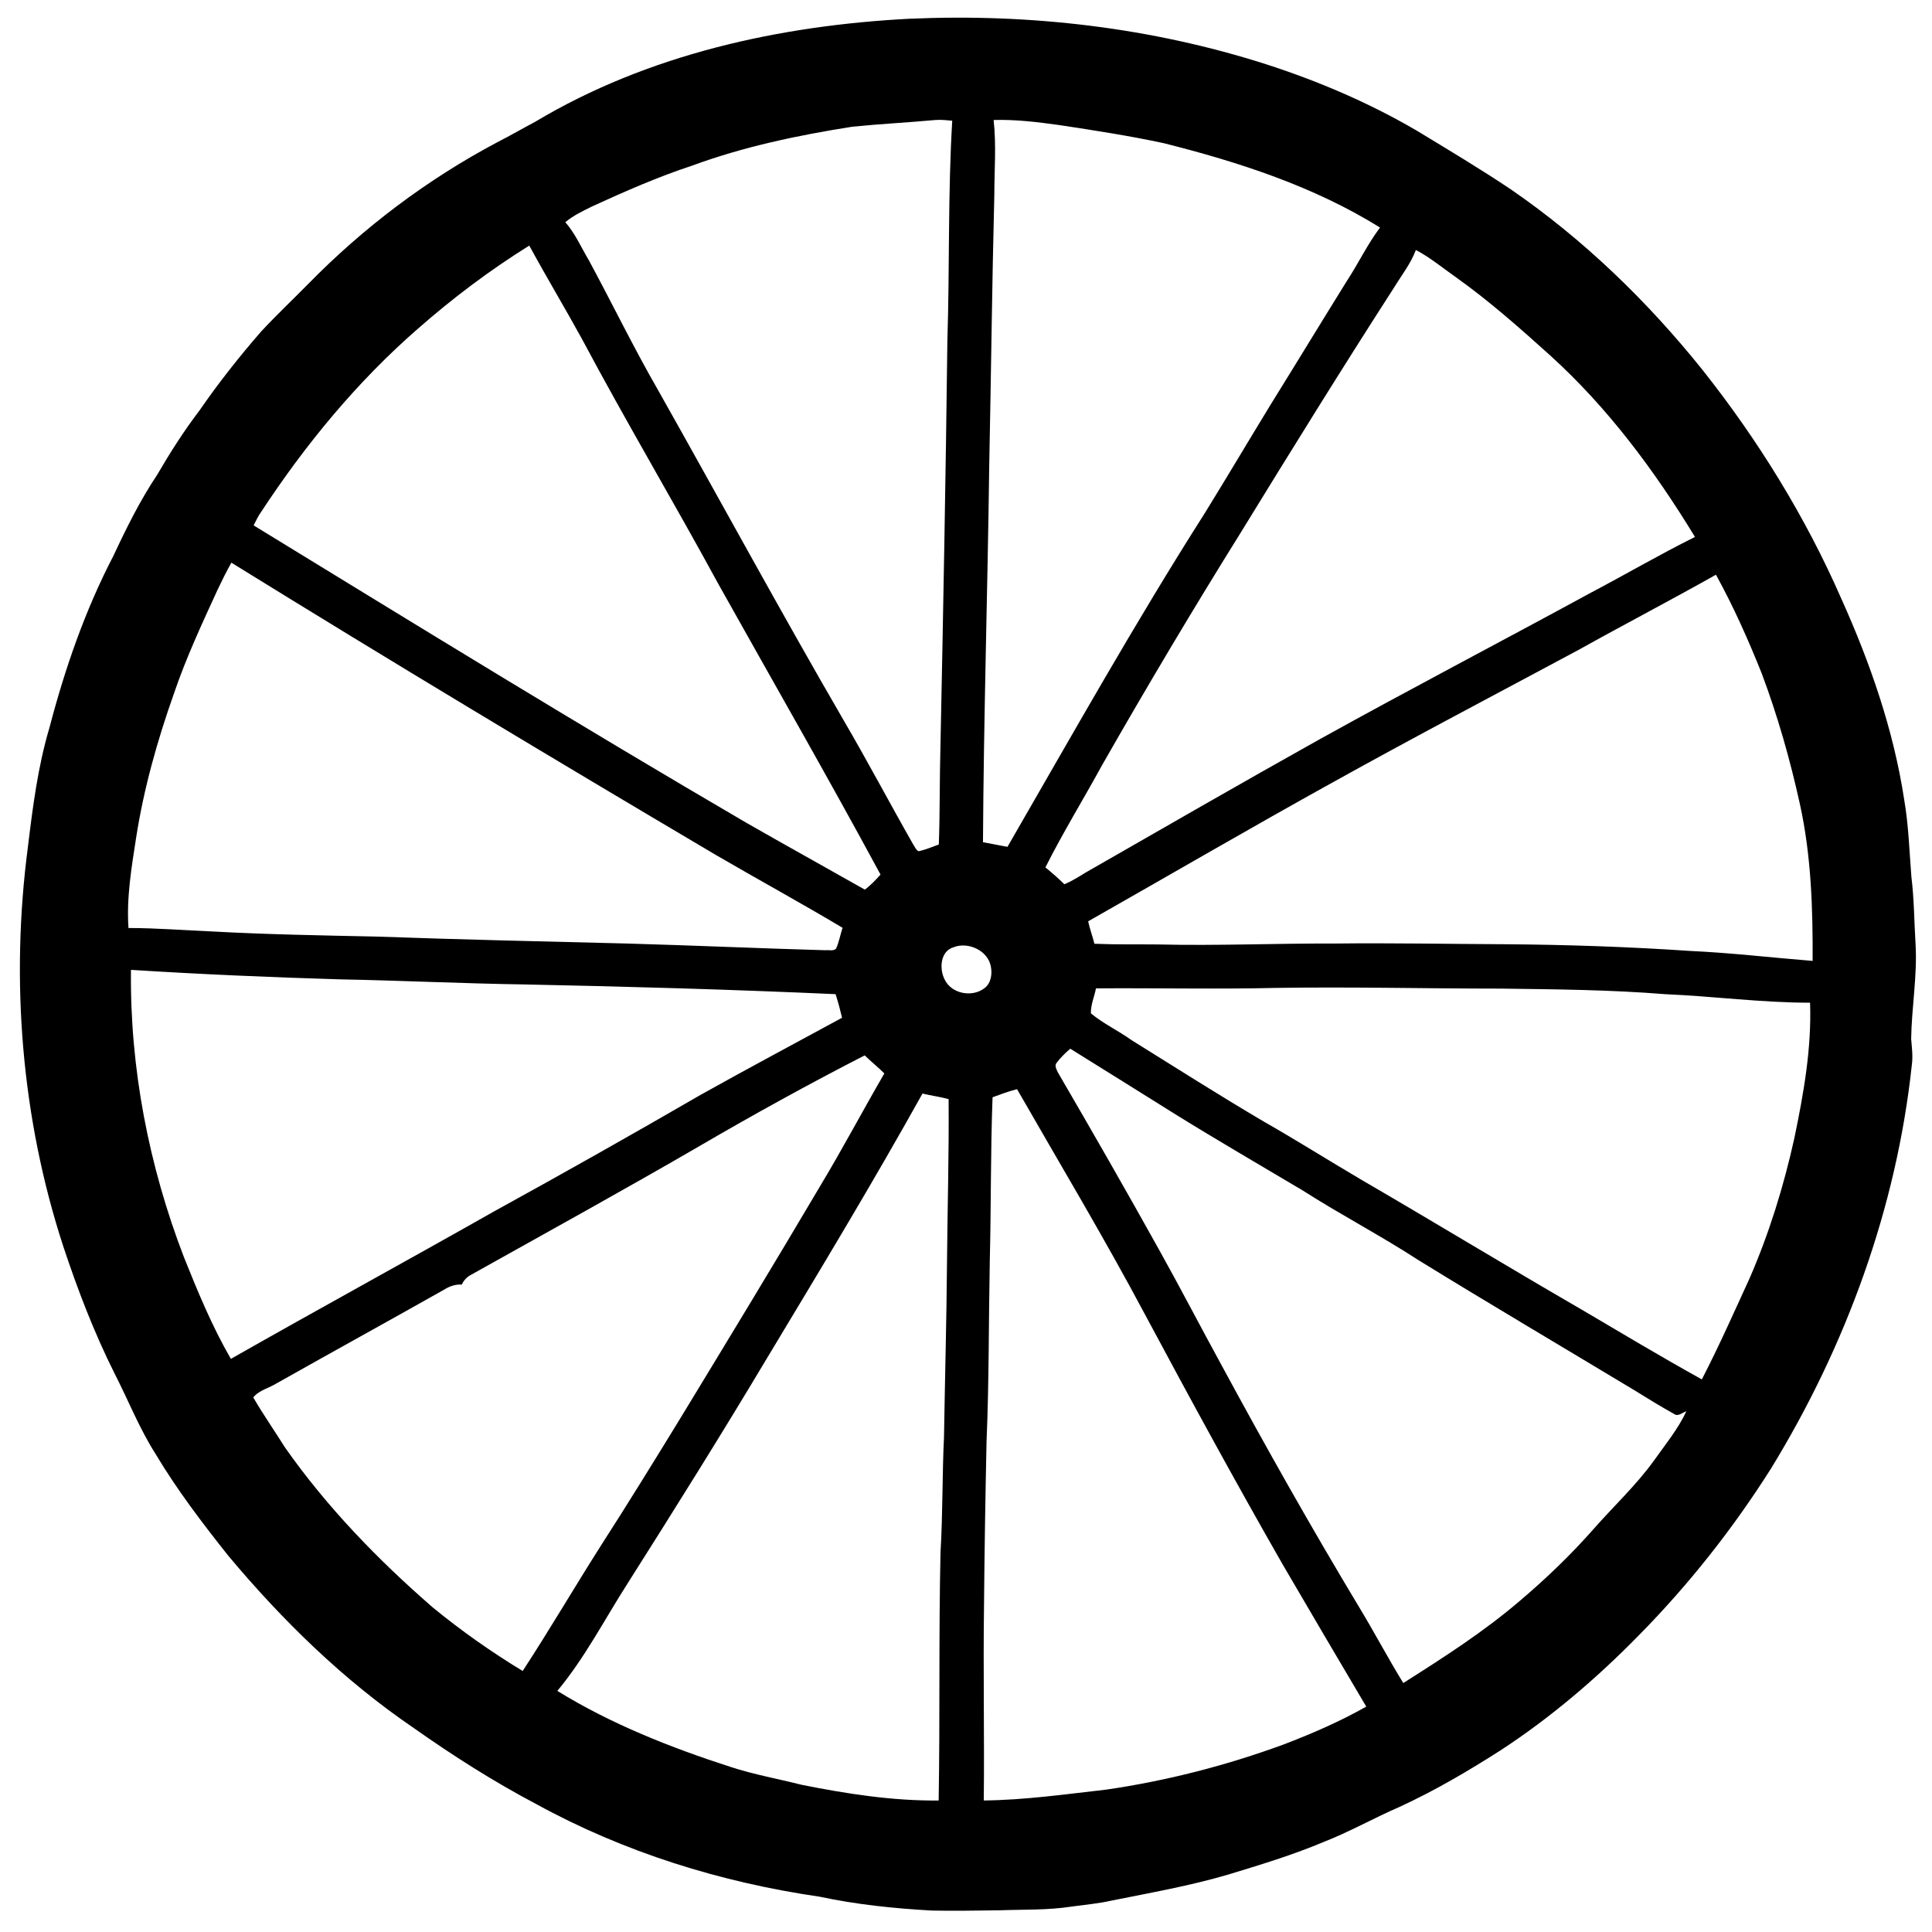
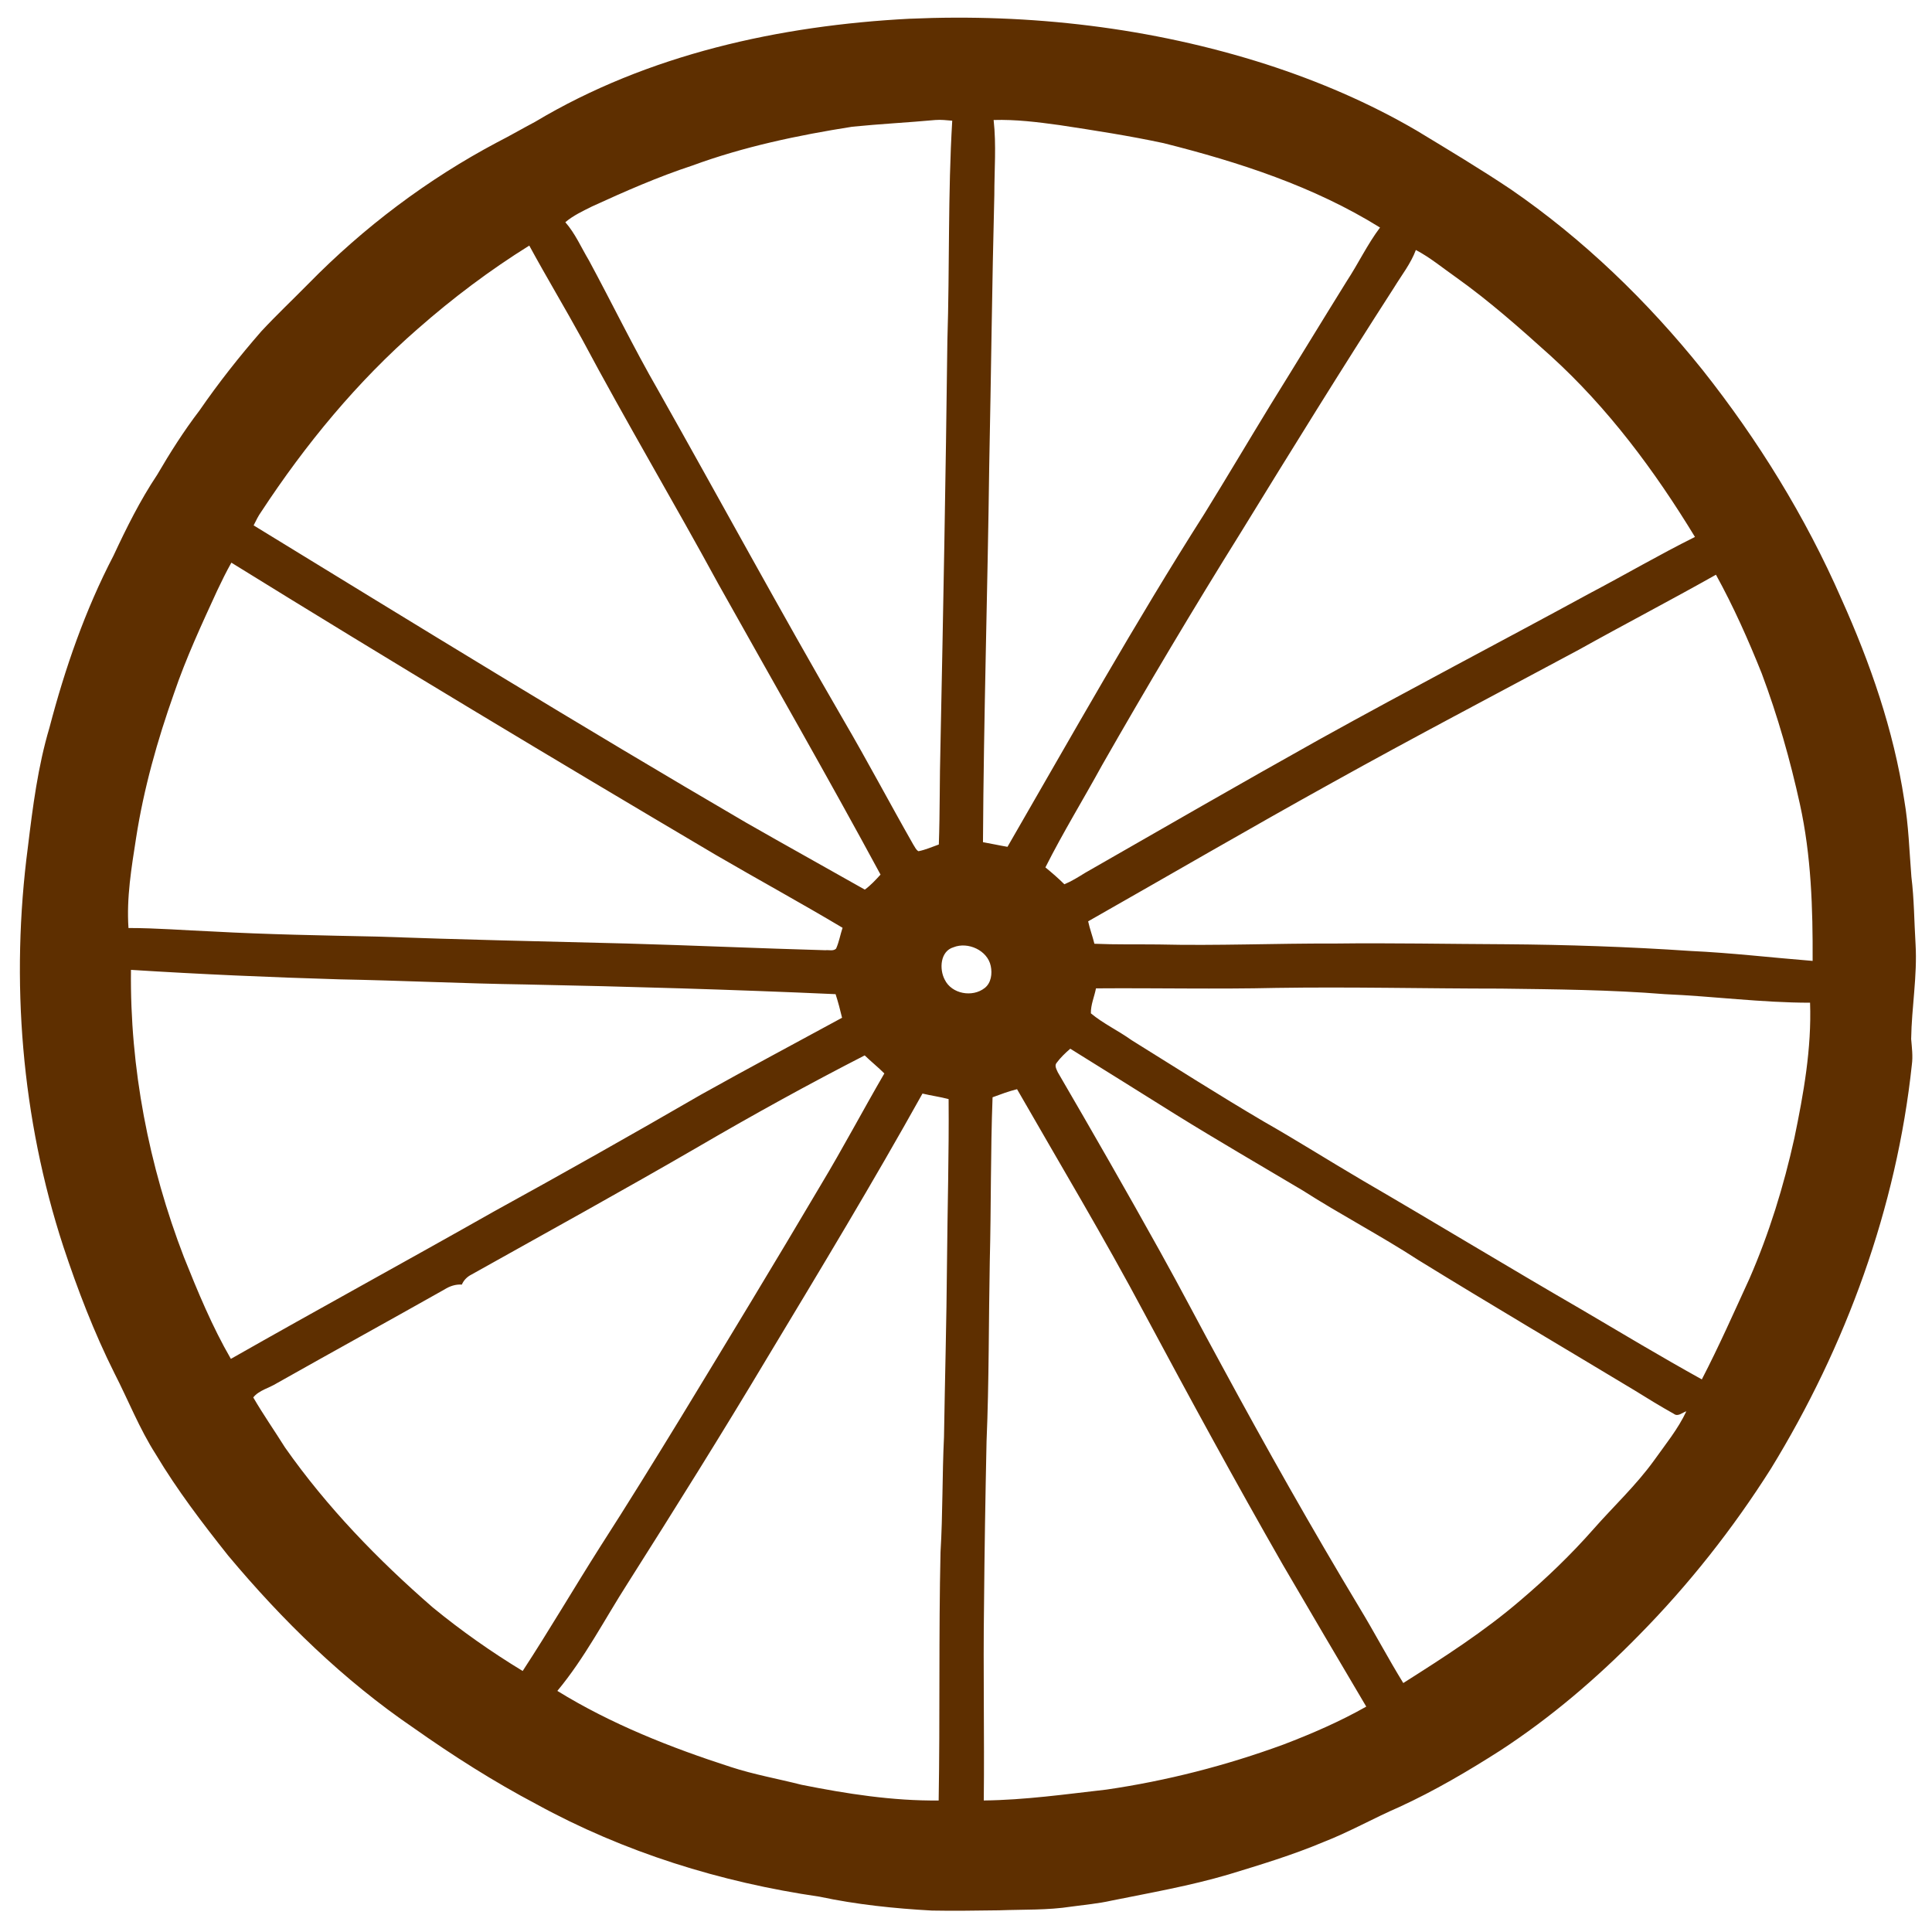
<svg xmlns="http://www.w3.org/2000/svg" height="100px" width="100px" fill="#000000" viewBox="0 0 80 80" version="1.1" x="0px" y="0px">
-   <path d="m 37.675,0.776 c 4.979,-0.22 10.006,0.364 14.756,1.886 2.164,0.699 4.271,1.599 6.234,2.748 1.312,0.795 2.624,1.58 3.897,2.432 3.007,2.068 5.659,4.635 7.938,7.478 2.298,2.901 4.261,6.08 5.745,9.47 1.197,2.662 2.164,5.439 2.605,8.331 0.182,1.053 0.211,2.126 0.297,3.189 0.115,0.929 0.115,1.858 0.172,2.786 0.077,1.312 -0.163,2.614 -0.182,3.926 0.029,0.354 0.077,0.709 0.029,1.063 -0.632,5.927 -2.729,11.663 -5.841,16.738 -1.57,2.48 -3.399,4.797 -5.458,6.885 -1.743,1.781 -3.658,3.418 -5.745,4.778 -1.35,0.862 -2.719,1.666 -4.175,2.336 -1.063,0.46 -2.068,1.034 -3.15,1.455 -1.274,0.536 -2.605,0.938 -3.926,1.341 -1.59,0.469 -3.227,0.756 -4.845,1.082 -0.546,0.124 -1.111,0.172 -1.666,0.249 -0.986,0.153 -1.992,0.115 -2.997,0.153 -0.929,0.01 -1.848,0.029 -2.777,0.01 -1.561,-0.086 -3.122,-0.249 -4.654,-0.575 -4.089,-0.594 -8.091,-1.839 -11.72,-3.83 -1.762,-0.929 -3.447,-2.001 -5.075,-3.15 -2.911,-1.982 -5.439,-4.453 -7.689,-7.143 -1.072,-1.35 -2.116,-2.719 -2.997,-4.194 -0.68,-1.063 -1.139,-2.241 -1.714,-3.361 -0.843,-1.685 -1.523,-3.457 -2.116,-5.247 -1.733,-5.305 -2.193,-11.012 -1.465,-16.547 0.201,-1.657 0.412,-3.323 0.891,-4.931 0.642,-2.451 1.475,-4.864 2.652,-7.124 0.536,-1.149 1.101,-2.289 1.81,-3.351 0.536,-0.919 1.101,-1.81 1.752,-2.662 0.785,-1.139 1.647,-2.231 2.557,-3.275 0.632,-0.68 1.302,-1.312 1.953,-1.973 2.289,-2.336 4.931,-4.328 7.823,-5.86 0.527,-0.268 1.034,-0.565 1.561,-0.843 4.673,-2.796 10.131,-3.993 15.522,-4.271 m 1.053,4.194 c -1.139,0.105 -2.298,0.163 -3.438,0.278 -2.25,0.354 -4.491,0.824 -6.626,1.609 -1.427,0.469 -2.796,1.072 -4.156,1.695 -0.383,0.192 -0.776,0.373 -1.101,0.651 0.412,0.469 0.661,1.053 0.977,1.58 0.967,1.791 1.848,3.61 2.863,5.372 2.566,4.548 5.056,9.145 7.68,13.664 0.996,1.704 1.915,3.447 2.892,5.161 0.067,0.096 0.105,0.211 0.211,0.268 0.297,-0.058 0.565,-0.182 0.843,-0.278 0.048,-1.35 0.029,-2.71 0.067,-4.06 0.115,-5.602 0.22,-11.203 0.287,-16.805 0.096,-3.035 0.019,-6.08 0.201,-9.106 -0.23,-0.019 -0.46,-0.048 -0.699,-0.029 m 2.413,0 c 0.115,1.034 0.029,2.068 0.029,3.102 -0.096,3.734 -0.134,7.469 -0.211,11.203 -0.067,5.2 -0.23,10.399 -0.259,15.599 0.335,0.058 0.67,0.134 1.015,0.192 2.672,-4.625 5.286,-9.288 8.158,-13.798 0.929,-1.503 1.829,-3.026 2.748,-4.529 1.053,-1.695 2.087,-3.399 3.141,-5.094 0.479,-0.728 0.852,-1.523 1.379,-2.222 -2.739,-1.704 -5.841,-2.71 -8.963,-3.495 -1.427,-0.306 -2.863,-0.527 -4.309,-0.747 -0.9,-0.124 -1.81,-0.239 -2.729,-0.211 m -23.833,8.637 c -2.518,2.193 -4.663,4.797 -6.492,7.584 -0.124,0.172 -0.22,0.373 -0.316,0.565 6.77,4.146 13.53,8.302 20.386,12.305 1.637,0.938 3.284,1.848 4.922,2.777 0.249,-0.182 0.45,-0.402 0.651,-0.622 -2.183,-4.041 -4.472,-8.024 -6.712,-12.027 -1.848,-3.399 -3.83,-6.732 -5.65,-10.15 -0.709,-1.293 -1.475,-2.566 -2.183,-3.869 -1.628,1.015 -3.169,2.174 -4.606,3.438 m 41.318,-3.256 c -0.211,0.565 -0.584,1.034 -0.9,1.551 -2.154,3.342 -4.252,6.732 -6.339,10.131 -1.982,3.179 -3.897,6.396 -5.755,9.652 -0.776,1.417 -1.618,2.786 -2.346,4.232 0.268,0.22 0.536,0.45 0.785,0.699 0.297,-0.124 0.575,-0.297 0.852,-0.469 3.227,-1.848 6.444,-3.706 9.7,-5.525 3.725,-2.068 7.507,-4.041 11.251,-6.08 1.436,-0.756 2.844,-1.58 4.309,-2.308 -1.666,-2.739 -3.6,-5.343 -5.985,-7.507 -1.264,-1.139 -2.538,-2.269 -3.926,-3.256 -0.546,-0.383 -1.063,-0.814 -1.647,-1.12 M 9.581,23.298 c -0.211,0.373 -0.402,0.766 -0.584,1.149 -0.642,1.398 -1.293,2.796 -1.791,4.261 -0.689,1.944 -1.254,3.945 -1.57,5.985 -0.192,1.235 -0.402,2.48 -0.316,3.734 1.168,0 2.327,0.096 3.495,0.144 2.26,0.124 4.529,0.163 6.799,0.211 3.438,0.124 6.885,0.201 10.332,0.287 2.748,0.077 5.487,0.201 8.235,0.278 0.144,-0.019 0.326,0.048 0.44,-0.067 0.124,-0.278 0.172,-0.575 0.268,-0.862 -1.733,-1.034 -3.505,-2.001 -5.247,-3.016 -6.722,-3.974 -13.425,-7.996 -20.061,-12.103 m 55.787,3.61 c -3.409,1.829 -6.827,3.62 -10.198,5.496 -3.39,1.877 -6.741,3.83 -10.112,5.745 0.067,0.316 0.182,0.613 0.259,0.929 0.881,0.038 1.771,0.019 2.652,0.029 2.423,0.058 4.855,-0.048 7.277,-0.038 2.365,-0.029 4.721,0.019 7.086,0.029 2.557,0.019 5.113,0.105 7.66,0.278 1.695,0.077 3.38,0.278 5.065,0.412 0.01,-2.174 -0.057,-4.357 -0.527,-6.492 -0.402,-1.829 -0.919,-3.648 -1.58,-5.41 -0.555,-1.388 -1.168,-2.767 -1.896,-4.089 -1.886,1.063 -3.801,2.059 -5.688,3.112 m -25.883,12.314 c -0.555,0.163 -0.594,0.91 -0.364,1.341 0.287,0.594 1.149,0.747 1.657,0.345 0.268,-0.211 0.316,-0.594 0.249,-0.91 -0.134,-0.651 -0.948,-1.015 -1.542,-0.776 m -34.06,0.938 c -0.048,4.06 0.737,8.11 2.193,11.893 0.575,1.436 1.168,2.873 1.944,4.213 3.62,-2.059 7.268,-4.05 10.887,-6.1 2.873,-1.58 5.726,-3.189 8.57,-4.836 1.934,-1.082 3.897,-2.126 5.851,-3.189 -0.077,-0.326 -0.163,-0.651 -0.268,-0.977 -4.28,-0.192 -8.58,-0.316 -12.87,-0.402 -2.557,-0.038 -5.104,-0.163 -7.66,-0.211 -2.882,-0.086 -5.764,-0.211 -8.647,-0.393 m 39.959,0.766 c -0.067,0.345 -0.22,0.68 -0.211,1.034 0.517,0.431 1.139,0.718 1.685,1.111 1.819,1.13 3.62,2.279 5.458,3.361 1.379,0.785 2.71,1.628 4.079,2.432 3.045,1.771 6.052,3.6 9.097,5.362 1.657,0.977 3.304,1.963 4.979,2.892 0.709,-1.369 1.331,-2.777 1.973,-4.175 0.814,-1.867 1.417,-3.821 1.858,-5.812 0.383,-1.848 0.718,-3.715 0.651,-5.611 -2.011,0 -4.003,-0.268 -6.013,-0.354 -2.26,-0.182 -4.529,-0.201 -6.799,-0.23 -3.093,0 -6.195,-0.077 -9.288,-0.029 -2.49,0.058 -4.979,0 -7.469,0.019 m -1.628,3.083 c -0.105,0.115 0,0.278 0.048,0.393 1.427,2.451 2.834,4.903 4.213,7.383 0.881,1.58 1.714,3.189 2.585,4.778 1.829,3.38 3.715,6.722 5.697,10.016 0.622,1.025 1.178,2.087 1.81,3.112 1.676,-1.063 3.351,-2.135 4.855,-3.428 1.072,-0.91 2.087,-1.886 3.016,-2.94 0.833,-0.948 1.762,-1.81 2.509,-2.844 0.469,-0.661 0.996,-1.302 1.341,-2.04 -0.163,0.048 -0.345,0.239 -0.517,0.105 -0.546,-0.306 -1.082,-0.632 -1.618,-0.967 -2.988,-1.8 -5.994,-3.572 -8.963,-5.401 -1.561,-1.015 -3.217,-1.877 -4.788,-2.882 -1.752,-1.044 -3.524,-2.068 -5.267,-3.15 -1.446,-0.91 -2.901,-1.81 -4.357,-2.719 -0.201,0.172 -0.402,0.364 -0.565,0.584 m -14.804,3.457 c -3.122,1.81 -6.282,3.553 -9.432,5.314 -0.172,0.086 -0.316,0.23 -0.393,0.412 -0.259,-0.019 -0.507,0.067 -0.718,0.201 -2.308,1.302 -4.625,2.576 -6.933,3.878 -0.316,0.201 -0.756,0.297 -0.986,0.594 0.412,0.709 0.881,1.379 1.312,2.068 1.733,2.47 3.849,4.654 6.119,6.626 1.178,0.967 2.432,1.848 3.725,2.633 1.101,-1.685 2.126,-3.438 3.208,-5.142 1.139,-1.771 2.25,-3.572 3.351,-5.372 1.944,-3.198 3.888,-6.396 5.793,-9.623 0.91,-1.513 1.733,-3.074 2.624,-4.606 -0.259,-0.259 -0.546,-0.488 -0.814,-0.747 -2.317,1.187 -4.606,2.451 -6.856,3.763 m 12.151,-2.03 c -0.086,2.26 -0.058,4.52 -0.115,6.779 -0.048,2.49 -0.029,4.979 -0.134,7.469 -0.048,2.269 -0.086,4.529 -0.105,6.799 -0.038,2.691 0.019,5.381 -0.01,8.072 1.704,-0.019 3.39,-0.259 5.075,-0.45 2.499,-0.364 4.96,-0.996 7.335,-1.867 1.178,-0.45 2.327,-0.948 3.428,-1.57 -1.159,-1.953 -2.308,-3.916 -3.457,-5.879 -1.963,-3.428 -3.849,-6.894 -5.717,-10.38 -1.676,-3.15 -3.514,-6.215 -5.286,-9.307 -0.345,0.086 -0.68,0.211 -1.015,0.335 m -9.298,10.734 c -1.886,3.16 -3.84,6.282 -5.812,9.394 -0.958,1.494 -1.771,3.083 -2.911,4.453 2.241,1.379 4.692,2.346 7.182,3.15 0.967,0.316 1.953,0.488 2.93,0.737 1.867,0.373 3.763,0.67 5.678,0.651 0.058,-3.428 0,-6.856 0.077,-10.284 0.096,-1.59 0.067,-3.179 0.144,-4.769 0.038,-2.403 0.105,-4.797 0.124,-7.191 0.019,-2.269 0.086,-4.529 0.067,-6.799 -0.354,-0.096 -0.728,-0.144 -1.082,-0.23 -2.049,3.677 -4.223,7.277 -6.396,10.887 z" style="" fill="#000000" stroke="none" />
+   <path d="m 37.675,0.776 c 4.979,-0.22 10.006,0.364 14.756,1.886 2.164,0.699 4.271,1.599 6.234,2.748 1.312,0.795 2.624,1.58 3.897,2.432 3.007,2.068 5.659,4.635 7.938,7.478 2.298,2.901 4.261,6.08 5.745,9.47 1.197,2.662 2.164,5.439 2.605,8.331 0.182,1.053 0.211,2.126 0.297,3.189 0.115,0.929 0.115,1.858 0.172,2.786 0.077,1.312 -0.163,2.614 -0.182,3.926 0.029,0.354 0.077,0.709 0.029,1.063 -0.632,5.927 -2.729,11.663 -5.841,16.738 -1.57,2.48 -3.399,4.797 -5.458,6.885 -1.743,1.781 -3.658,3.418 -5.745,4.778 -1.35,0.862 -2.719,1.666 -4.175,2.336 -1.063,0.46 -2.068,1.034 -3.15,1.455 -1.274,0.536 -2.605,0.938 -3.926,1.341 -1.59,0.469 -3.227,0.756 -4.845,1.082 -0.546,0.124 -1.111,0.172 -1.666,0.249 -0.986,0.153 -1.992,0.115 -2.997,0.153 -0.929,0.01 -1.848,0.029 -2.777,0.01 -1.561,-0.086 -3.122,-0.249 -4.654,-0.575 -4.089,-0.594 -8.091,-1.839 -11.72,-3.83 -1.762,-0.929 -3.447,-2.001 -5.075,-3.15 -2.911,-1.982 -5.439,-4.453 -7.689,-7.143 -1.072,-1.35 -2.116,-2.719 -2.997,-4.194 -0.68,-1.063 -1.139,-2.241 -1.714,-3.361 -0.843,-1.685 -1.523,-3.457 -2.116,-5.247 -1.733,-5.305 -2.193,-11.012 -1.465,-16.547 0.201,-1.657 0.412,-3.323 0.891,-4.931 0.642,-2.451 1.475,-4.864 2.652,-7.124 0.536,-1.149 1.101,-2.289 1.81,-3.351 0.536,-0.919 1.101,-1.81 1.752,-2.662 0.785,-1.139 1.647,-2.231 2.557,-3.275 0.632,-0.68 1.302,-1.312 1.953,-1.973 2.289,-2.336 4.931,-4.328 7.823,-5.86 0.527,-0.268 1.034,-0.565 1.561,-0.843 4.673,-2.796 10.131,-3.993 15.522,-4.271 m 1.053,4.194 c -1.139,0.105 -2.298,0.163 -3.438,0.278 -2.25,0.354 -4.491,0.824 -6.626,1.609 -1.427,0.469 -2.796,1.072 -4.156,1.695 -0.383,0.192 -0.776,0.373 -1.101,0.651 0.412,0.469 0.661,1.053 0.977,1.58 0.967,1.791 1.848,3.61 2.863,5.372 2.566,4.548 5.056,9.145 7.68,13.664 0.996,1.704 1.915,3.447 2.892,5.161 0.067,0.096 0.105,0.211 0.211,0.268 0.297,-0.058 0.565,-0.182 0.843,-0.278 0.048,-1.35 0.029,-2.71 0.067,-4.06 0.115,-5.602 0.22,-11.203 0.287,-16.805 0.096,-3.035 0.019,-6.08 0.201,-9.106 -0.23,-0.019 -0.46,-0.048 -0.699,-0.029 m 2.413,0 c 0.115,1.034 0.029,2.068 0.029,3.102 -0.096,3.734 -0.134,7.469 -0.211,11.203 -0.067,5.2 -0.23,10.399 -0.259,15.599 0.335,0.058 0.67,0.134 1.015,0.192 2.672,-4.625 5.286,-9.288 8.158,-13.798 0.929,-1.503 1.829,-3.026 2.748,-4.529 1.053,-1.695 2.087,-3.399 3.141,-5.094 0.479,-0.728 0.852,-1.523 1.379,-2.222 -2.739,-1.704 -5.841,-2.71 -8.963,-3.495 -1.427,-0.306 -2.863,-0.527 -4.309,-0.747 -0.9,-0.124 -1.81,-0.239 -2.729,-0.211 m -23.833,8.637 c -2.518,2.193 -4.663,4.797 -6.492,7.584 -0.124,0.172 -0.22,0.373 -0.316,0.565 6.77,4.146 13.53,8.302 20.386,12.305 1.637,0.938 3.284,1.848 4.922,2.777 0.249,-0.182 0.45,-0.402 0.651,-0.622 -2.183,-4.041 -4.472,-8.024 -6.712,-12.027 -1.848,-3.399 -3.83,-6.732 -5.65,-10.15 -0.709,-1.293 -1.475,-2.566 -2.183,-3.869 -1.628,1.015 -3.169,2.174 -4.606,3.438 m 41.318,-3.256 c -0.211,0.565 -0.584,1.034 -0.9,1.551 -2.154,3.342 -4.252,6.732 -6.339,10.131 -1.982,3.179 -3.897,6.396 -5.755,9.652 -0.776,1.417 -1.618,2.786 -2.346,4.232 0.268,0.22 0.536,0.45 0.785,0.699 0.297,-0.124 0.575,-0.297 0.852,-0.469 3.227,-1.848 6.444,-3.706 9.7,-5.525 3.725,-2.068 7.507,-4.041 11.251,-6.08 1.436,-0.756 2.844,-1.58 4.309,-2.308 -1.666,-2.739 -3.6,-5.343 -5.985,-7.507 -1.264,-1.139 -2.538,-2.269 -3.926,-3.256 -0.546,-0.383 -1.063,-0.814 -1.647,-1.12 M 9.581,23.298 c -0.211,0.373 -0.402,0.766 -0.584,1.149 -0.642,1.398 -1.293,2.796 -1.791,4.261 -0.689,1.944 -1.254,3.945 -1.57,5.985 -0.192,1.235 -0.402,2.48 -0.316,3.734 1.168,0 2.327,0.096 3.495,0.144 2.26,0.124 4.529,0.163 6.799,0.211 3.438,0.124 6.885,0.201 10.332,0.287 2.748,0.077 5.487,0.201 8.235,0.278 0.144,-0.019 0.326,0.048 0.44,-0.067 0.124,-0.278 0.172,-0.575 0.268,-0.862 -1.733,-1.034 -3.505,-2.001 -5.247,-3.016 -6.722,-3.974 -13.425,-7.996 -20.061,-12.103 m 55.787,3.61 c -3.409,1.829 -6.827,3.62 -10.198,5.496 -3.39,1.877 -6.741,3.83 -10.112,5.745 0.067,0.316 0.182,0.613 0.259,0.929 0.881,0.038 1.771,0.019 2.652,0.029 2.423,0.058 4.855,-0.048 7.277,-0.038 2.365,-0.029 4.721,0.019 7.086,0.029 2.557,0.019 5.113,0.105 7.66,0.278 1.695,0.077 3.38,0.278 5.065,0.412 0.01,-2.174 -0.057,-4.357 -0.527,-6.492 -0.402,-1.829 -0.919,-3.648 -1.58,-5.41 -0.555,-1.388 -1.168,-2.767 -1.896,-4.089 -1.886,1.063 -3.801,2.059 -5.688,3.112 m -25.883,12.314 c -0.555,0.163 -0.594,0.91 -0.364,1.341 0.287,0.594 1.149,0.747 1.657,0.345 0.268,-0.211 0.316,-0.594 0.249,-0.91 -0.134,-0.651 -0.948,-1.015 -1.542,-0.776 m -34.06,0.938 c -0.048,4.06 0.737,8.11 2.193,11.893 0.575,1.436 1.168,2.873 1.944,4.213 3.62,-2.059 7.268,-4.05 10.887,-6.1 2.873,-1.58 5.726,-3.189 8.57,-4.836 1.934,-1.082 3.897,-2.126 5.851,-3.189 -0.077,-0.326 -0.163,-0.651 -0.268,-0.977 -4.28,-0.192 -8.58,-0.316 -12.87,-0.402 -2.557,-0.038 -5.104,-0.163 -7.66,-0.211 -2.882,-0.086 -5.764,-0.211 -8.647,-0.393 m 39.959,0.766 c -0.067,0.345 -0.22,0.68 -0.211,1.034 0.517,0.431 1.139,0.718 1.685,1.111 1.819,1.13 3.62,2.279 5.458,3.361 1.379,0.785 2.71,1.628 4.079,2.432 3.045,1.771 6.052,3.6 9.097,5.362 1.657,0.977 3.304,1.963 4.979,2.892 0.709,-1.369 1.331,-2.777 1.973,-4.175 0.814,-1.867 1.417,-3.821 1.858,-5.812 0.383,-1.848 0.718,-3.715 0.651,-5.611 -2.011,0 -4.003,-0.268 -6.013,-0.354 -2.26,-0.182 -4.529,-0.201 -6.799,-0.23 -3.093,0 -6.195,-0.077 -9.288,-0.029 -2.49,0.058 -4.979,0 -7.469,0.019 m -1.628,3.083 c -0.105,0.115 0,0.278 0.048,0.393 1.427,2.451 2.834,4.903 4.213,7.383 0.881,1.58 1.714,3.189 2.585,4.778 1.829,3.38 3.715,6.722 5.697,10.016 0.622,1.025 1.178,2.087 1.81,3.112 1.676,-1.063 3.351,-2.135 4.855,-3.428 1.072,-0.91 2.087,-1.886 3.016,-2.94 0.833,-0.948 1.762,-1.81 2.509,-2.844 0.469,-0.661 0.996,-1.302 1.341,-2.04 -0.163,0.048 -0.345,0.239 -0.517,0.105 -0.546,-0.306 -1.082,-0.632 -1.618,-0.967 -2.988,-1.8 -5.994,-3.572 -8.963,-5.401 -1.561,-1.015 -3.217,-1.877 -4.788,-2.882 -1.752,-1.044 -3.524,-2.068 -5.267,-3.15 -1.446,-0.91 -2.901,-1.81 -4.357,-2.719 -0.201,0.172 -0.402,0.364 -0.565,0.584 m -14.804,3.457 c -3.122,1.81 -6.282,3.553 -9.432,5.314 -0.172,0.086 -0.316,0.23 -0.393,0.412 -0.259,-0.019 -0.507,0.067 -0.718,0.201 -2.308,1.302 -4.625,2.576 -6.933,3.878 -0.316,0.201 -0.756,0.297 -0.986,0.594 0.412,0.709 0.881,1.379 1.312,2.068 1.733,2.47 3.849,4.654 6.119,6.626 1.178,0.967 2.432,1.848 3.725,2.633 1.101,-1.685 2.126,-3.438 3.208,-5.142 1.139,-1.771 2.25,-3.572 3.351,-5.372 1.944,-3.198 3.888,-6.396 5.793,-9.623 0.91,-1.513 1.733,-3.074 2.624,-4.606 -0.259,-0.259 -0.546,-0.488 -0.814,-0.747 -2.317,1.187 -4.606,2.451 -6.856,3.763 m 12.151,-2.03 c -0.086,2.26 -0.058,4.52 -0.115,6.779 -0.048,2.49 -0.029,4.979 -0.134,7.469 -0.048,2.269 -0.086,4.529 -0.105,6.799 -0.038,2.691 0.019,5.381 -0.01,8.072 1.704,-0.019 3.39,-0.259 5.075,-0.45 2.499,-0.364 4.96,-0.996 7.335,-1.867 1.178,-0.45 2.327,-0.948 3.428,-1.57 -1.159,-1.953 -2.308,-3.916 -3.457,-5.879 -1.963,-3.428 -3.849,-6.894 -5.717,-10.38 -1.676,-3.15 -3.514,-6.215 -5.286,-9.307 -0.345,0.086 -0.68,0.211 -1.015,0.335 m -9.298,10.734 c -1.886,3.16 -3.84,6.282 -5.812,9.394 -0.958,1.494 -1.771,3.083 -2.911,4.453 2.241,1.379 4.692,2.346 7.182,3.15 0.967,0.316 1.953,0.488 2.93,0.737 1.867,0.373 3.763,0.67 5.678,0.651 0.058,-3.428 0,-6.856 0.077,-10.284 0.096,-1.59 0.067,-3.179 0.144,-4.769 0.038,-2.403 0.105,-4.797 0.124,-7.191 0.019,-2.269 0.086,-4.529 0.067,-6.799 -0.354,-0.096 -0.728,-0.144 -1.082,-0.23 -2.049,3.677 -4.223,7.277 -6.396,10.887 z" style="" fill="#5e2f00" stroke="none" />
</svg>
